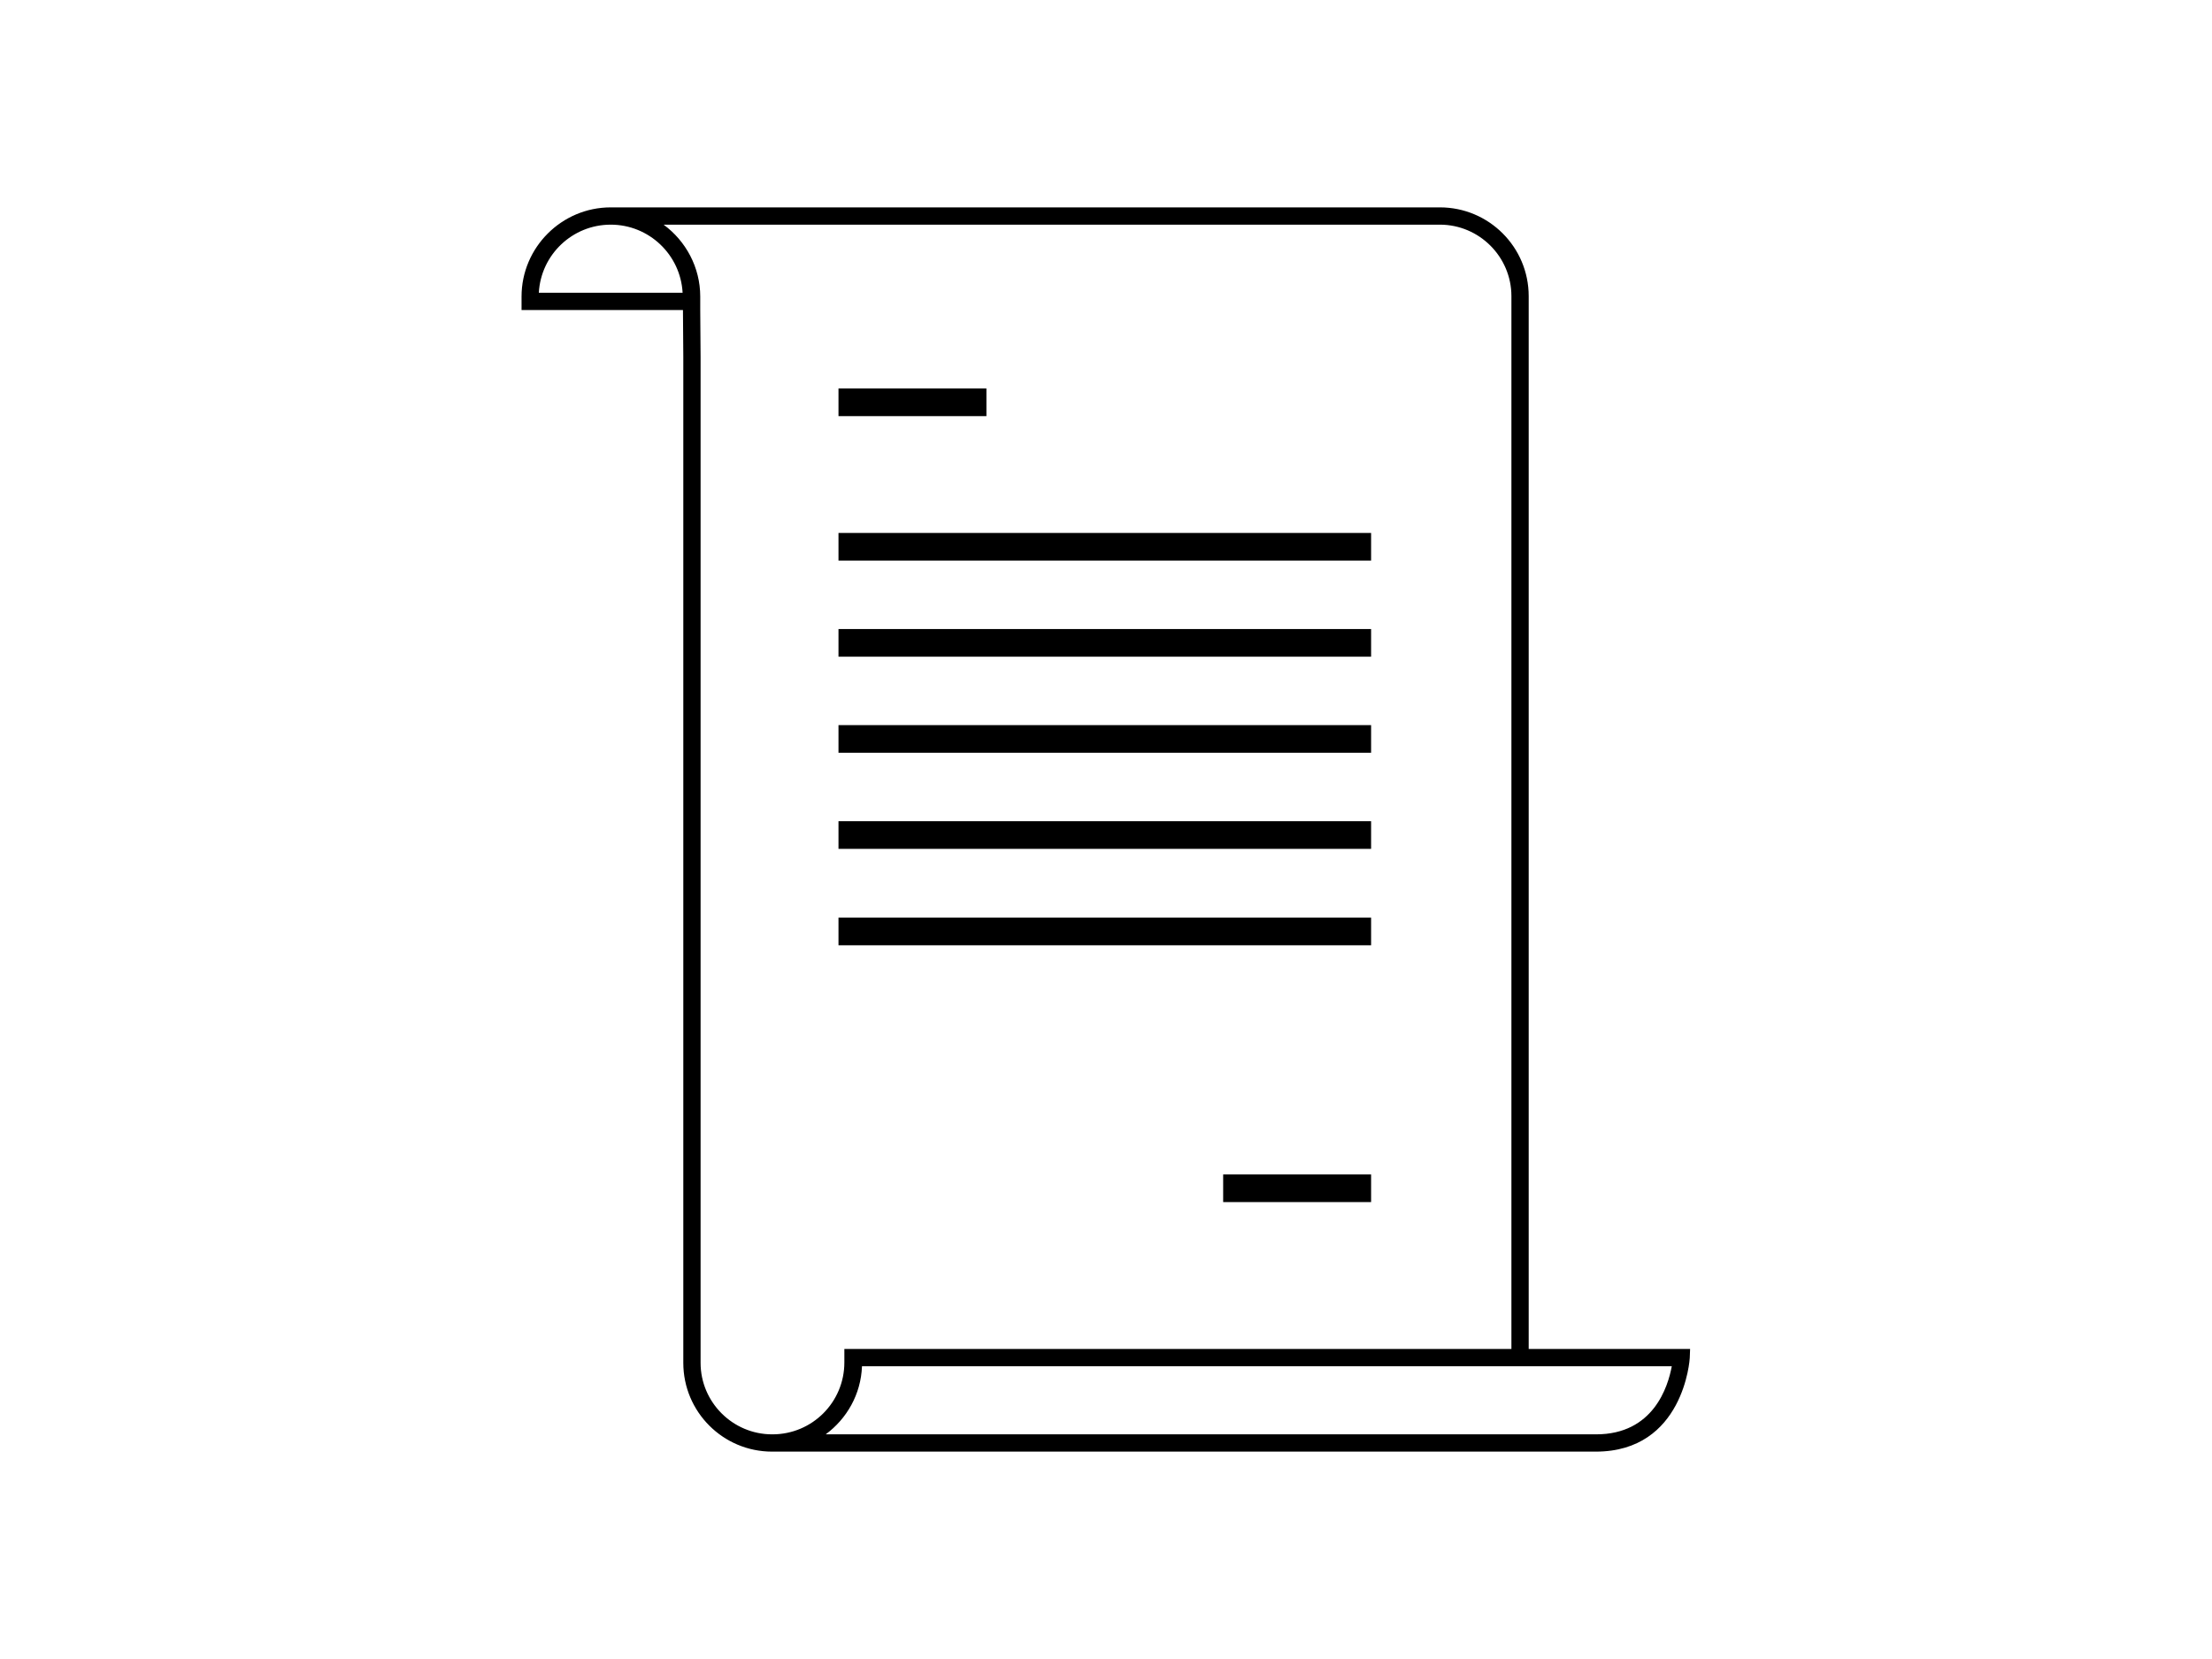
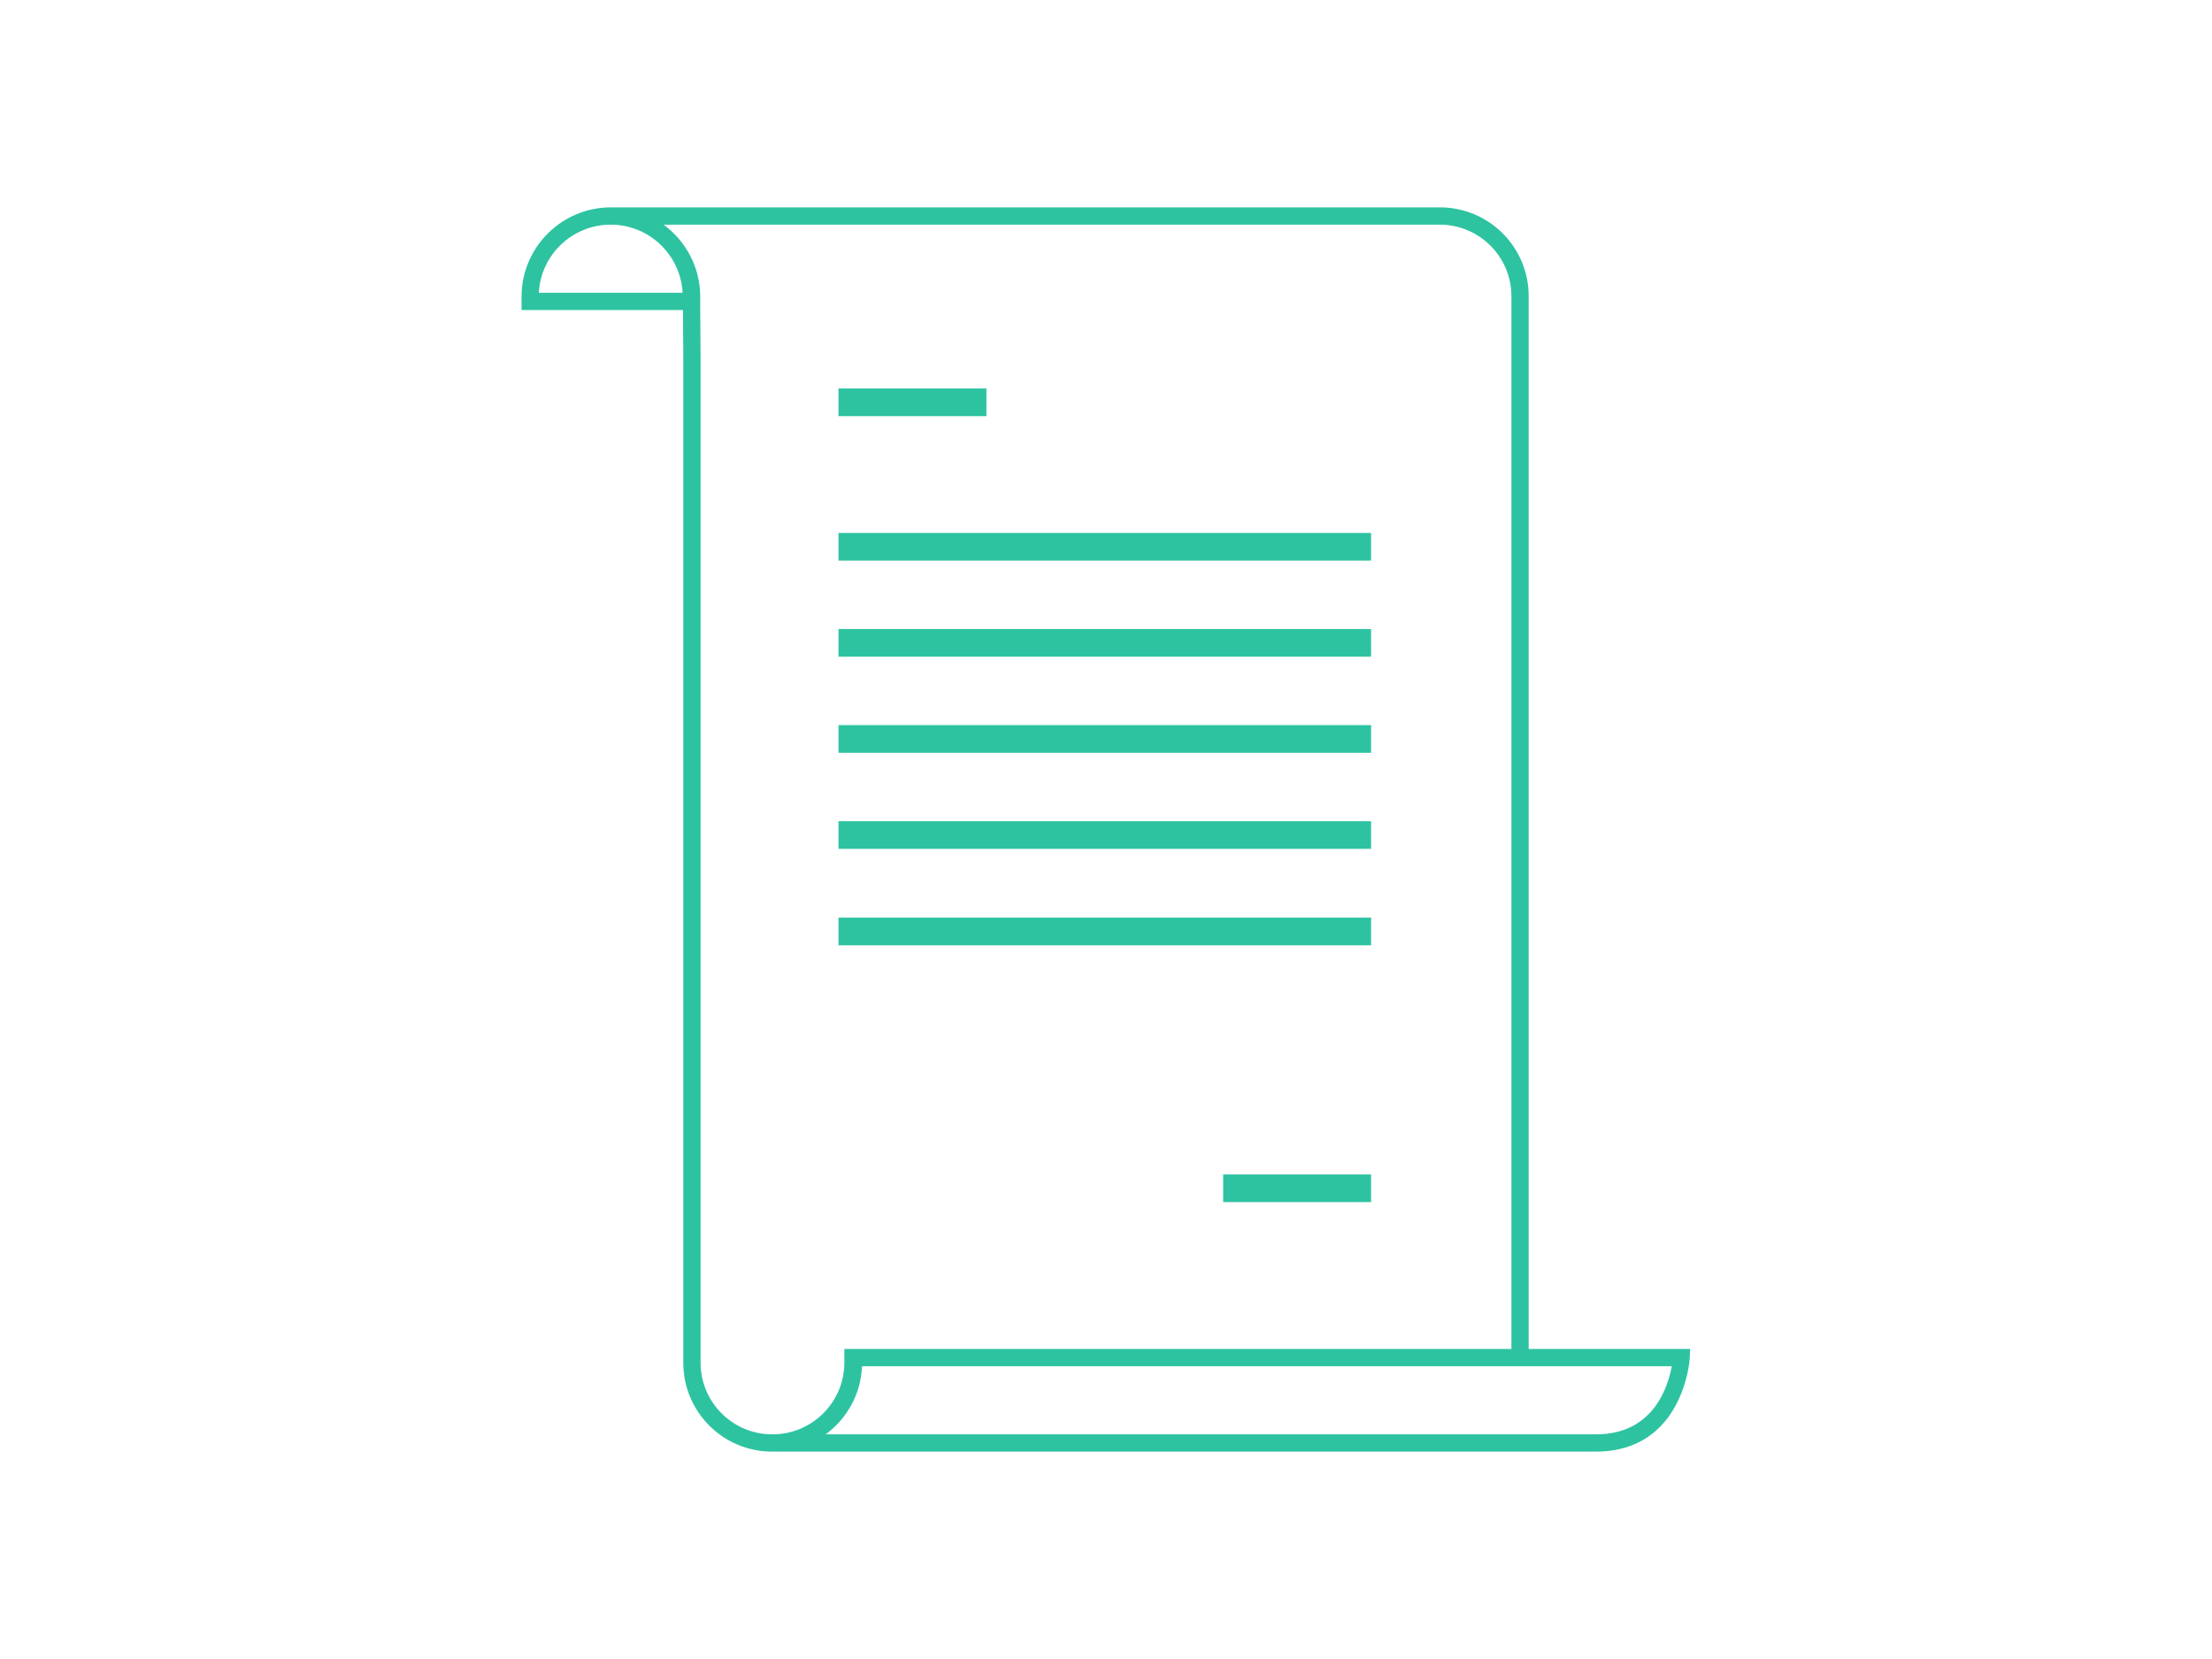
<svg xmlns="http://www.w3.org/2000/svg" version="1.1" id="Camada_1" x="0px" y="0px" viewBox="0 0 640 480" style="enable-background:new 0 0 640 480;" xml:space="preserve">
-   <g>
+   <g fill="#2DC3A1">
    <path d="M442.3,390.3V85.7c0-14.2-11.5-25.7-25.7-25.7H176.8v0c0,0-0.1,0-0.1,0c-14.2,0-25.8,11.6-25.8,25.8v3.9h46.7l0.1,13.5   v291.1c0,14.2,11.5,25.7,25.7,25.7h0.1h216.3h21.9c25.5,0,27.2-26.8,27.2-27.1l0.1-2.6H442.3z M155.9,84.7   c0.6-11,9.7-19.7,20.8-19.7s20.2,8.7,20.8,19.7H155.9z M223.4,415c-11.4,0-20.7-9.3-20.7-20.7V103.2l-0.1-13.5h0v-3.9   c0-8.5-4.2-16.1-10.6-20.8h224.6c11.4,0,20.7,9.3,20.7,20.7v304.6h-193v3.9c0,11.5-9.3,20.8-20.8,20.8H223.4z M461.8,415h-21.9   h-201c6.1-4.5,10.2-11.6,10.5-19.7h234.3C482.6,401.2,478.4,415,461.8,415z" />
    <rect x="242.6" y="112.4" width="42.8" height="8" />
    <rect x="353.9" y="339.8" width="42.8" height="8" />
    <rect x="242.6" y="154.2" width="154.1" height="8" />
    <rect x="242.6" y="182" width="154.1" height="8" />
    <rect x="242.6" y="209.8" width="154.1" height="8" />
    <rect x="242.6" y="237.6" width="154.1" height="8" />
    <rect x="242.6" y="265.5" width="154.1" height="8" />
  </g>
</svg>
